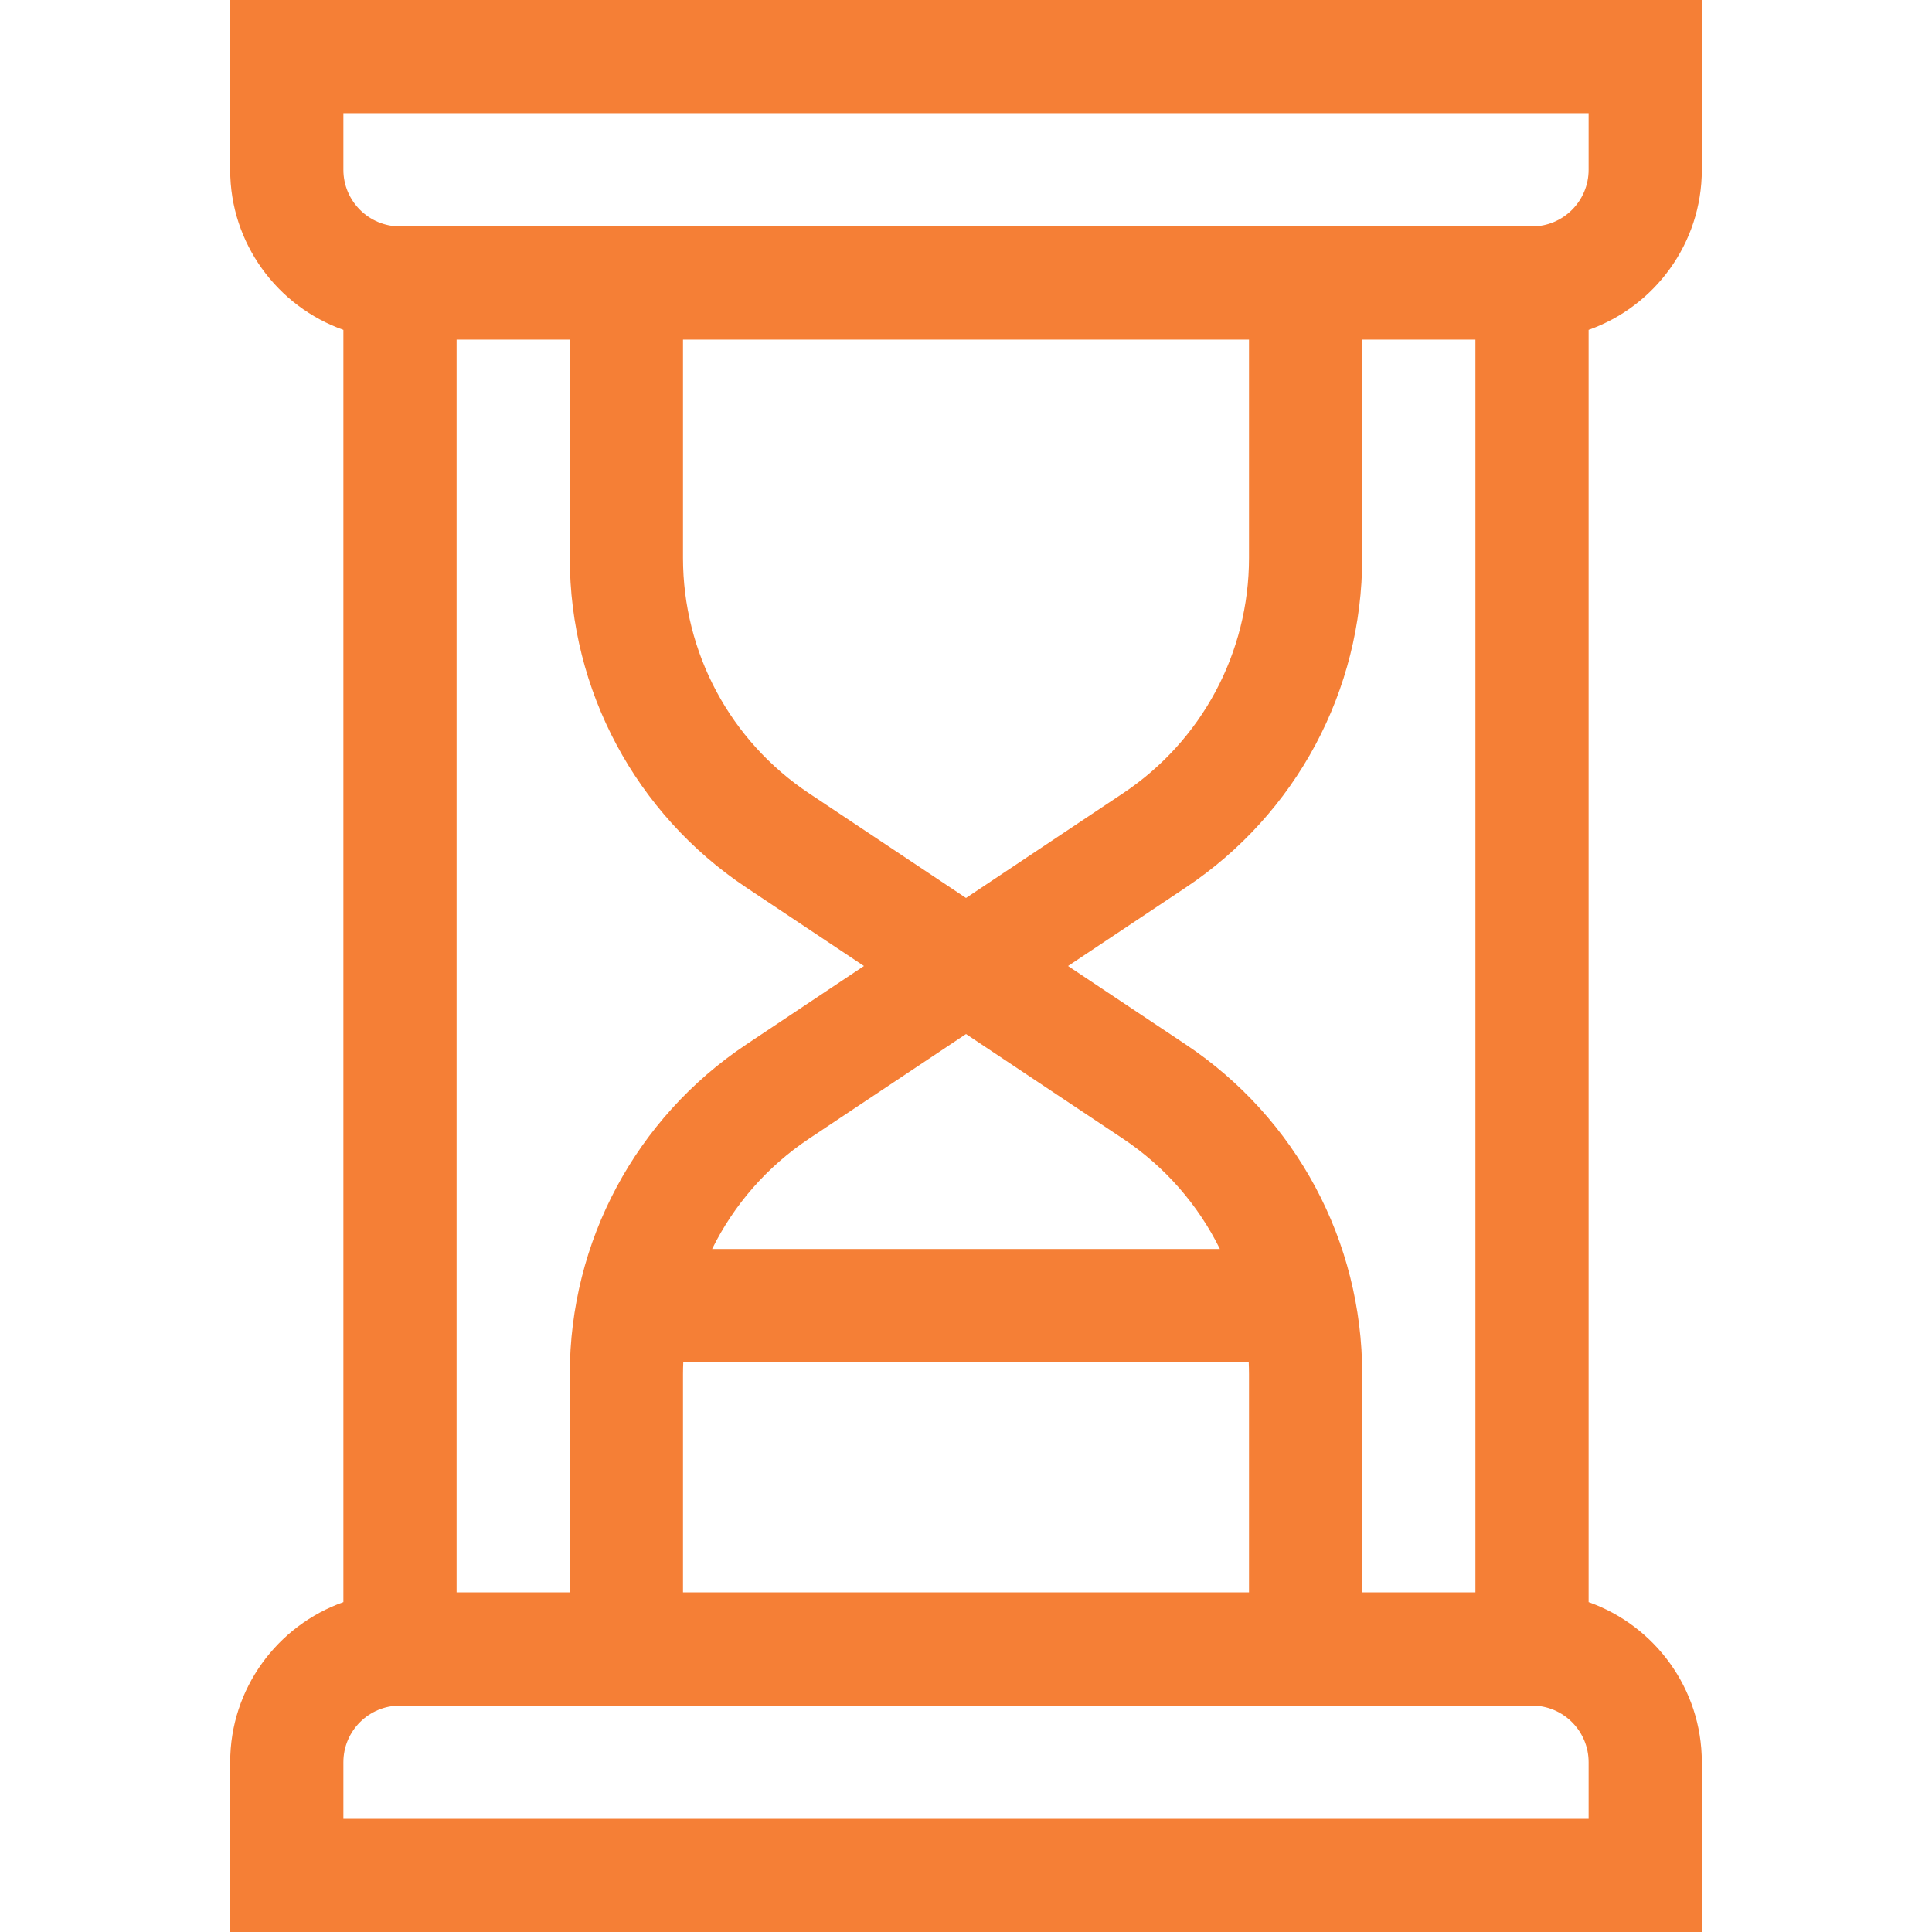
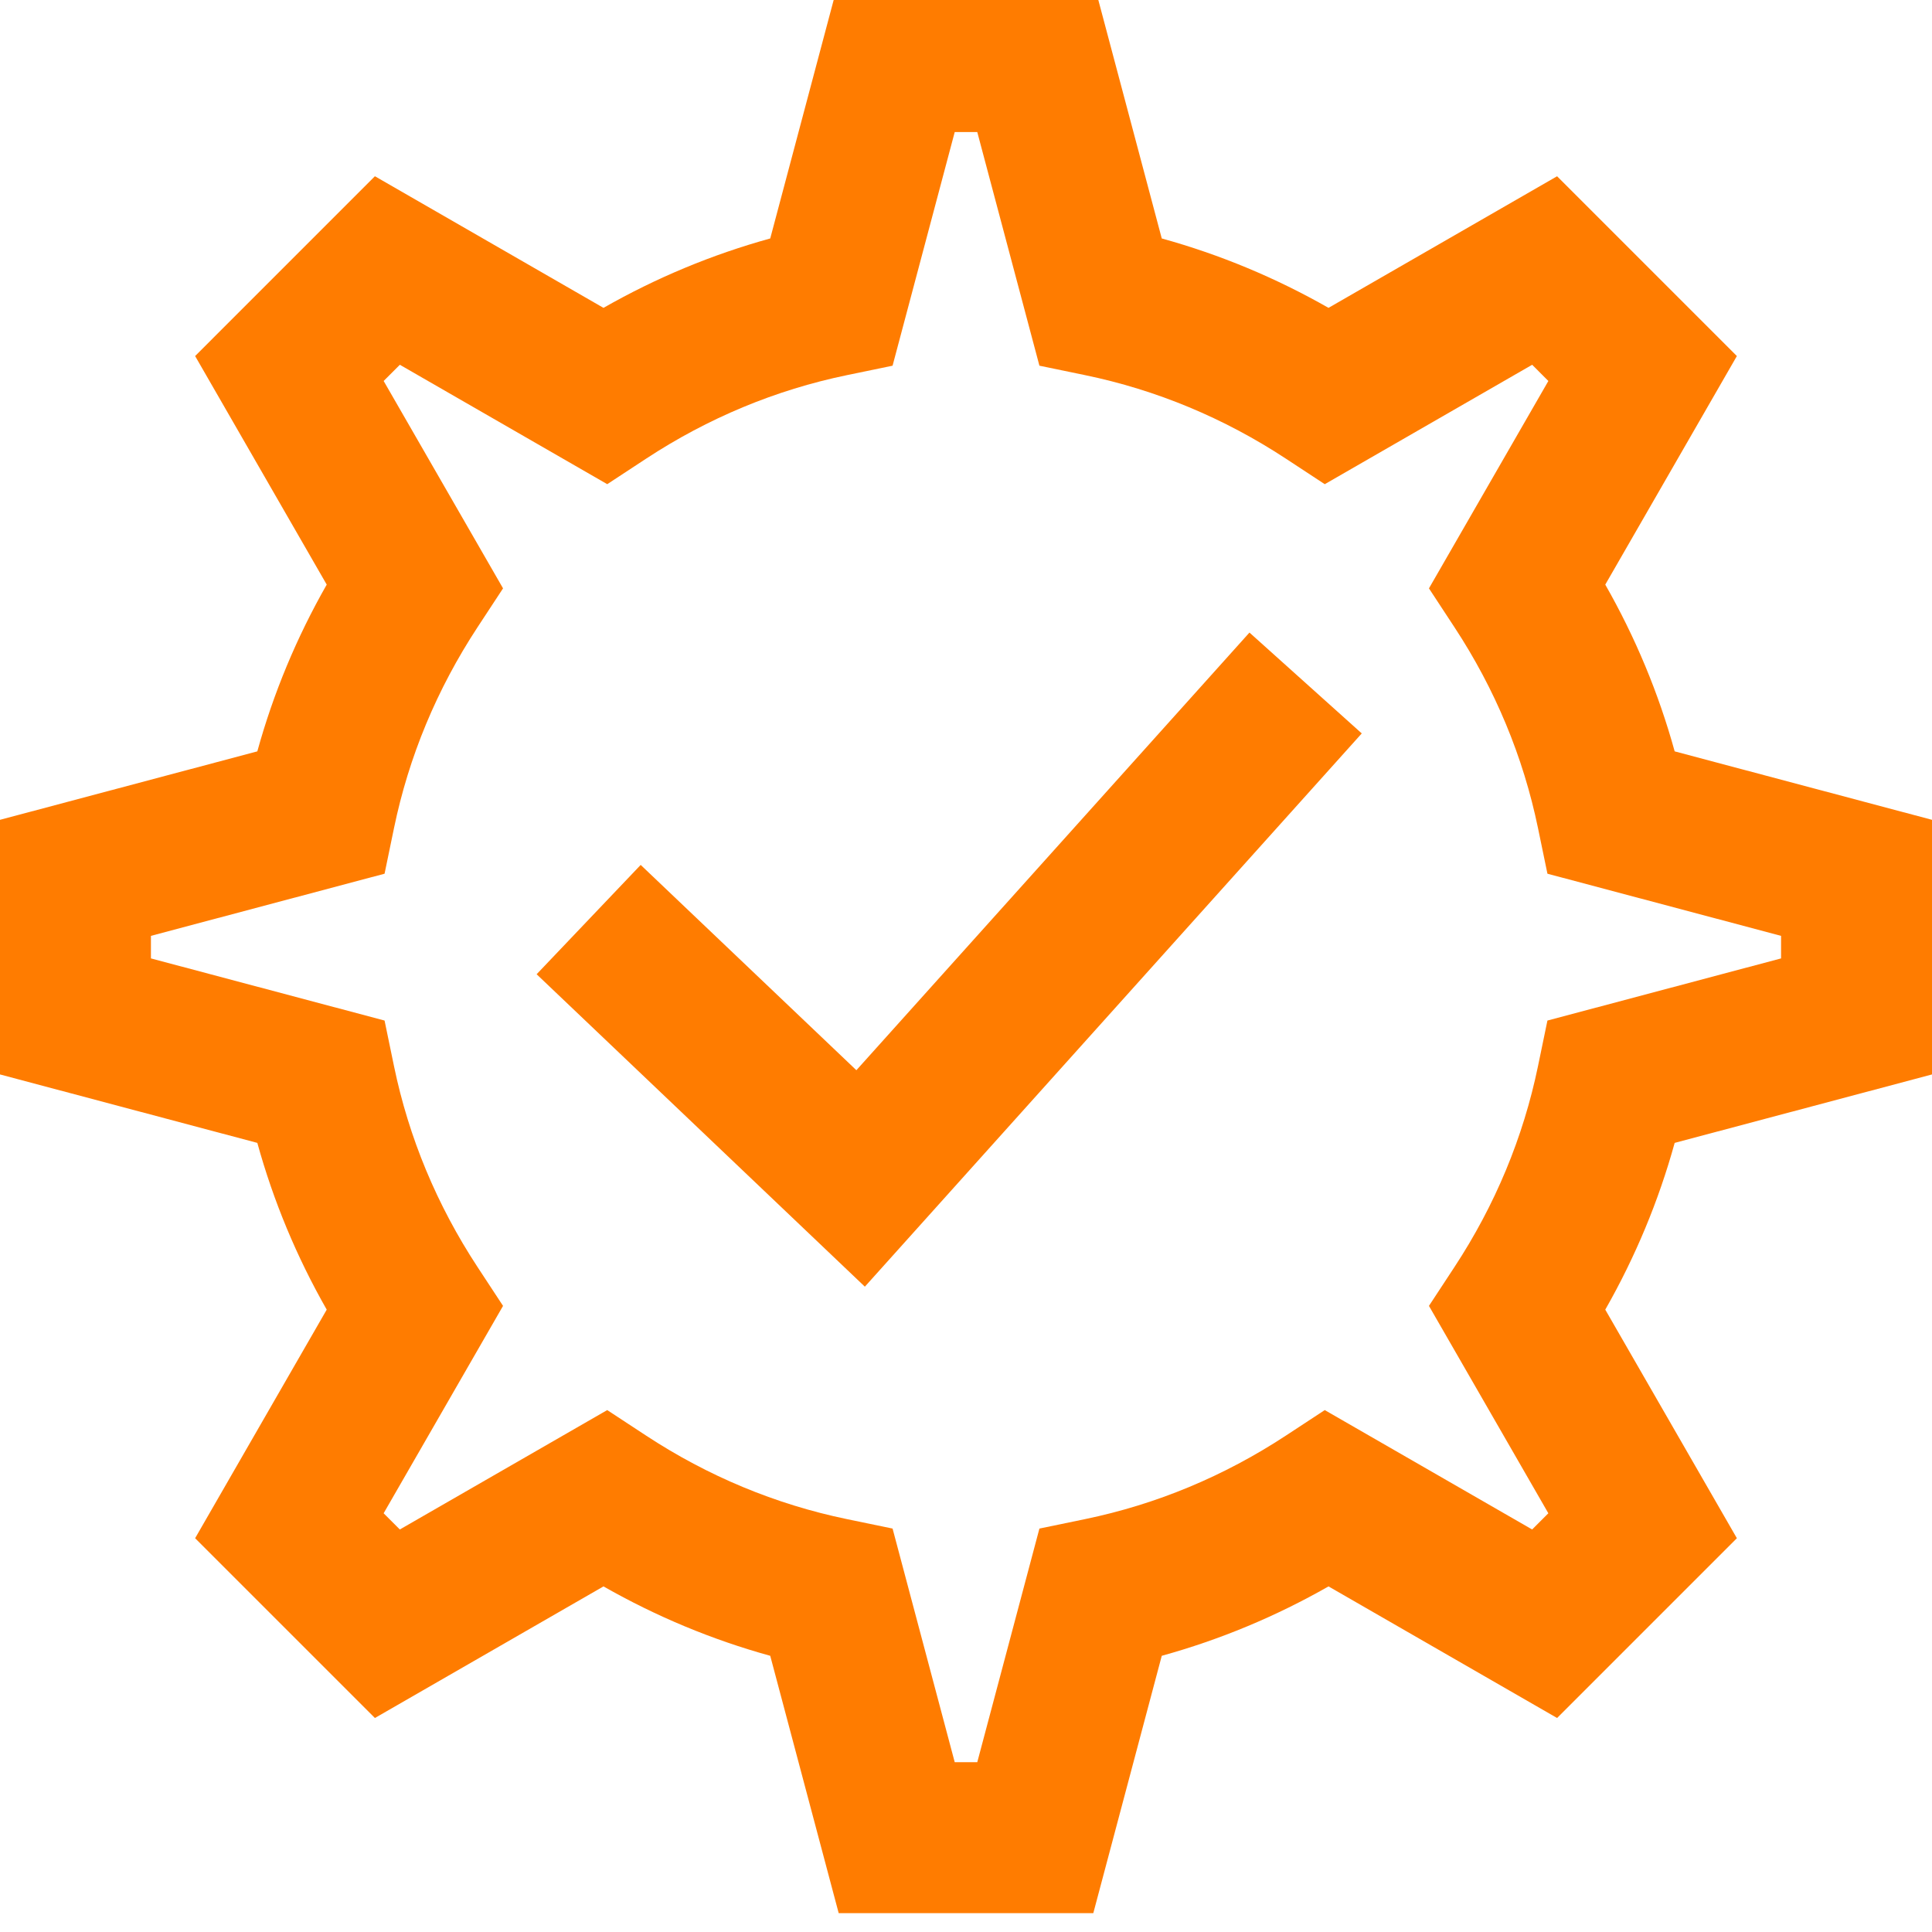
- <svg xmlns="http://www.w3.org/2000/svg" height="512px" viewBox="-61 0 512 512" width="512px" class="">
-   <g>
-     <path d="m390 45v-45h-390v45c0 19.555 12.539 36.227 30 42.422v337.156c-17.461 6.195-30 22.867-30 42.422v45h390v-45c0-19.555-12.539-36.227-30-42.422v-337.156c17.461-6.195 30-22.867 30-42.422zm-90 377v-57.832c0-35.188-17.48-67.848-46.758-87.367l-31.199-20.801 31.199-20.801c29.277-19.52 46.758-52.18 46.758-87.367v-57.832h30v332zm-210-332v57.832c0 35.188 17.48 67.848 46.758 87.367l31.199 20.801-31.199 20.801c-29.277 19.52-46.758 52.18-46.758 87.367v57.832h-30v-332zm30 0h150v57.832c0 25.137-12.484 48.465-33.398 62.406l-41.602 27.734-41.602-27.734c-20.914-13.941-33.398-37.27-33.398-62.406zm75 184.027 41.602 27.734c11.176 7.453 19.941 17.586 25.684 29.238h-134.57c5.742-11.656 14.508-21.785 25.684-29.238zm-75 90.141c0-1.059.031-2.113.074-3.168h149.852c.043 1.051.074 2.105.074 3.168v57.832h-150zm-90-334.168h330v15c0 8.27-6.73 15-15 15h-300c-8.27 0-15-6.73-15-15zm330 452h-330v-15c0-8.27 6.73-15 15-15h300c8.27 0 15 6.73 15 15zm0 0" data-original="#000000" class="active-path" data-old_color="#000000" fill="#f57f36" />
+ <svg xmlns="http://www.w3.org/2000/svg" height="512px" viewBox="0 0 512 512" width="512px" class="">
+   <g transform="matrix(1 -2.46519e-32 2.46519e-32 1 -1.13687e-13 -5)">
+     <path d="m512 289.738v-67.477l-68.195-18.141c-4.25-15.398-10.406-30.188-18.391-44.191l34.875-60.574-47.645-47.645-60.574 34.875c-14.004-7.98-28.793-14.137-44.191-18.391l-18.141-68.195h-67.477l-18.141 68.195c-15.398 4.254-30.188 10.406-44.191 18.391l-60.574-34.879-47.645 47.648 34.875 60.574c-7.984 14.004-14.141 28.793-18.391 44.191l-68.195 18.141v67.477l68.195 18.141c4.254 15.398 10.406 30.188 18.391 44.191l-34.875 60.574 47.645 47.645 60.574-34.875c14.004 7.98 28.793 14.137 44.191 18.391l18.141 68.195h67.477l18.141-68.195c15.398-4.254 30.188-10.406 44.191-18.391l60.574 34.875 47.645-47.645-34.875-60.574c7.98-14.004 14.137-28.793 18.391-44.191zm-101.914-14.281-2.504 12.098c-3.914 18.91-11.363 36.816-22.141 53.23l-6.754 10.289 31.641 54.961-4.293 4.293-54.961-31.641-10.289 6.754c-16.414 10.777-34.32 18.227-53.23 22.141l-12.098 2.504-16.469 61.914h-5.977l-16.469-61.914-12.102-2.504c-18.906-3.914-36.812-11.363-53.23-22.141l-10.289-6.754-54.961 31.641-4.293-4.293 31.645-54.961-6.754-10.289c-10.777-16.414-18.227-34.32-22.141-53.23l-2.504-12.098-61.914-16.469v-5.977l61.914-16.469 2.504-12.102c3.914-18.902 11.363-36.812 22.141-53.23l6.754-10.289-31.641-54.961 4.293-4.293 54.961 31.645 10.289-6.754c16.414-10.777 34.32-18.227 53.23-22.141l12.098-2.504 16.469-61.914h5.977l16.469 61.914 12.102 2.504c18.906 3.914 36.812 11.363 53.227 22.141l10.289 6.758 54.965-31.648 4.293 4.297-31.645 54.961 6.754 10.289c10.777 16.414 18.227 34.324 22.141 53.23l2.504 12.098 61.914 16.469v5.977zm-78.965-102.82 29.758 26.727-131.684 146.617-86.984-82.797 27.578-28.973 57.16 54.406zm0 0" data-original="#000000" class="active-path" data-old_color="#FFE000" fill="#FF7C00" />
  </g>
</svg>
